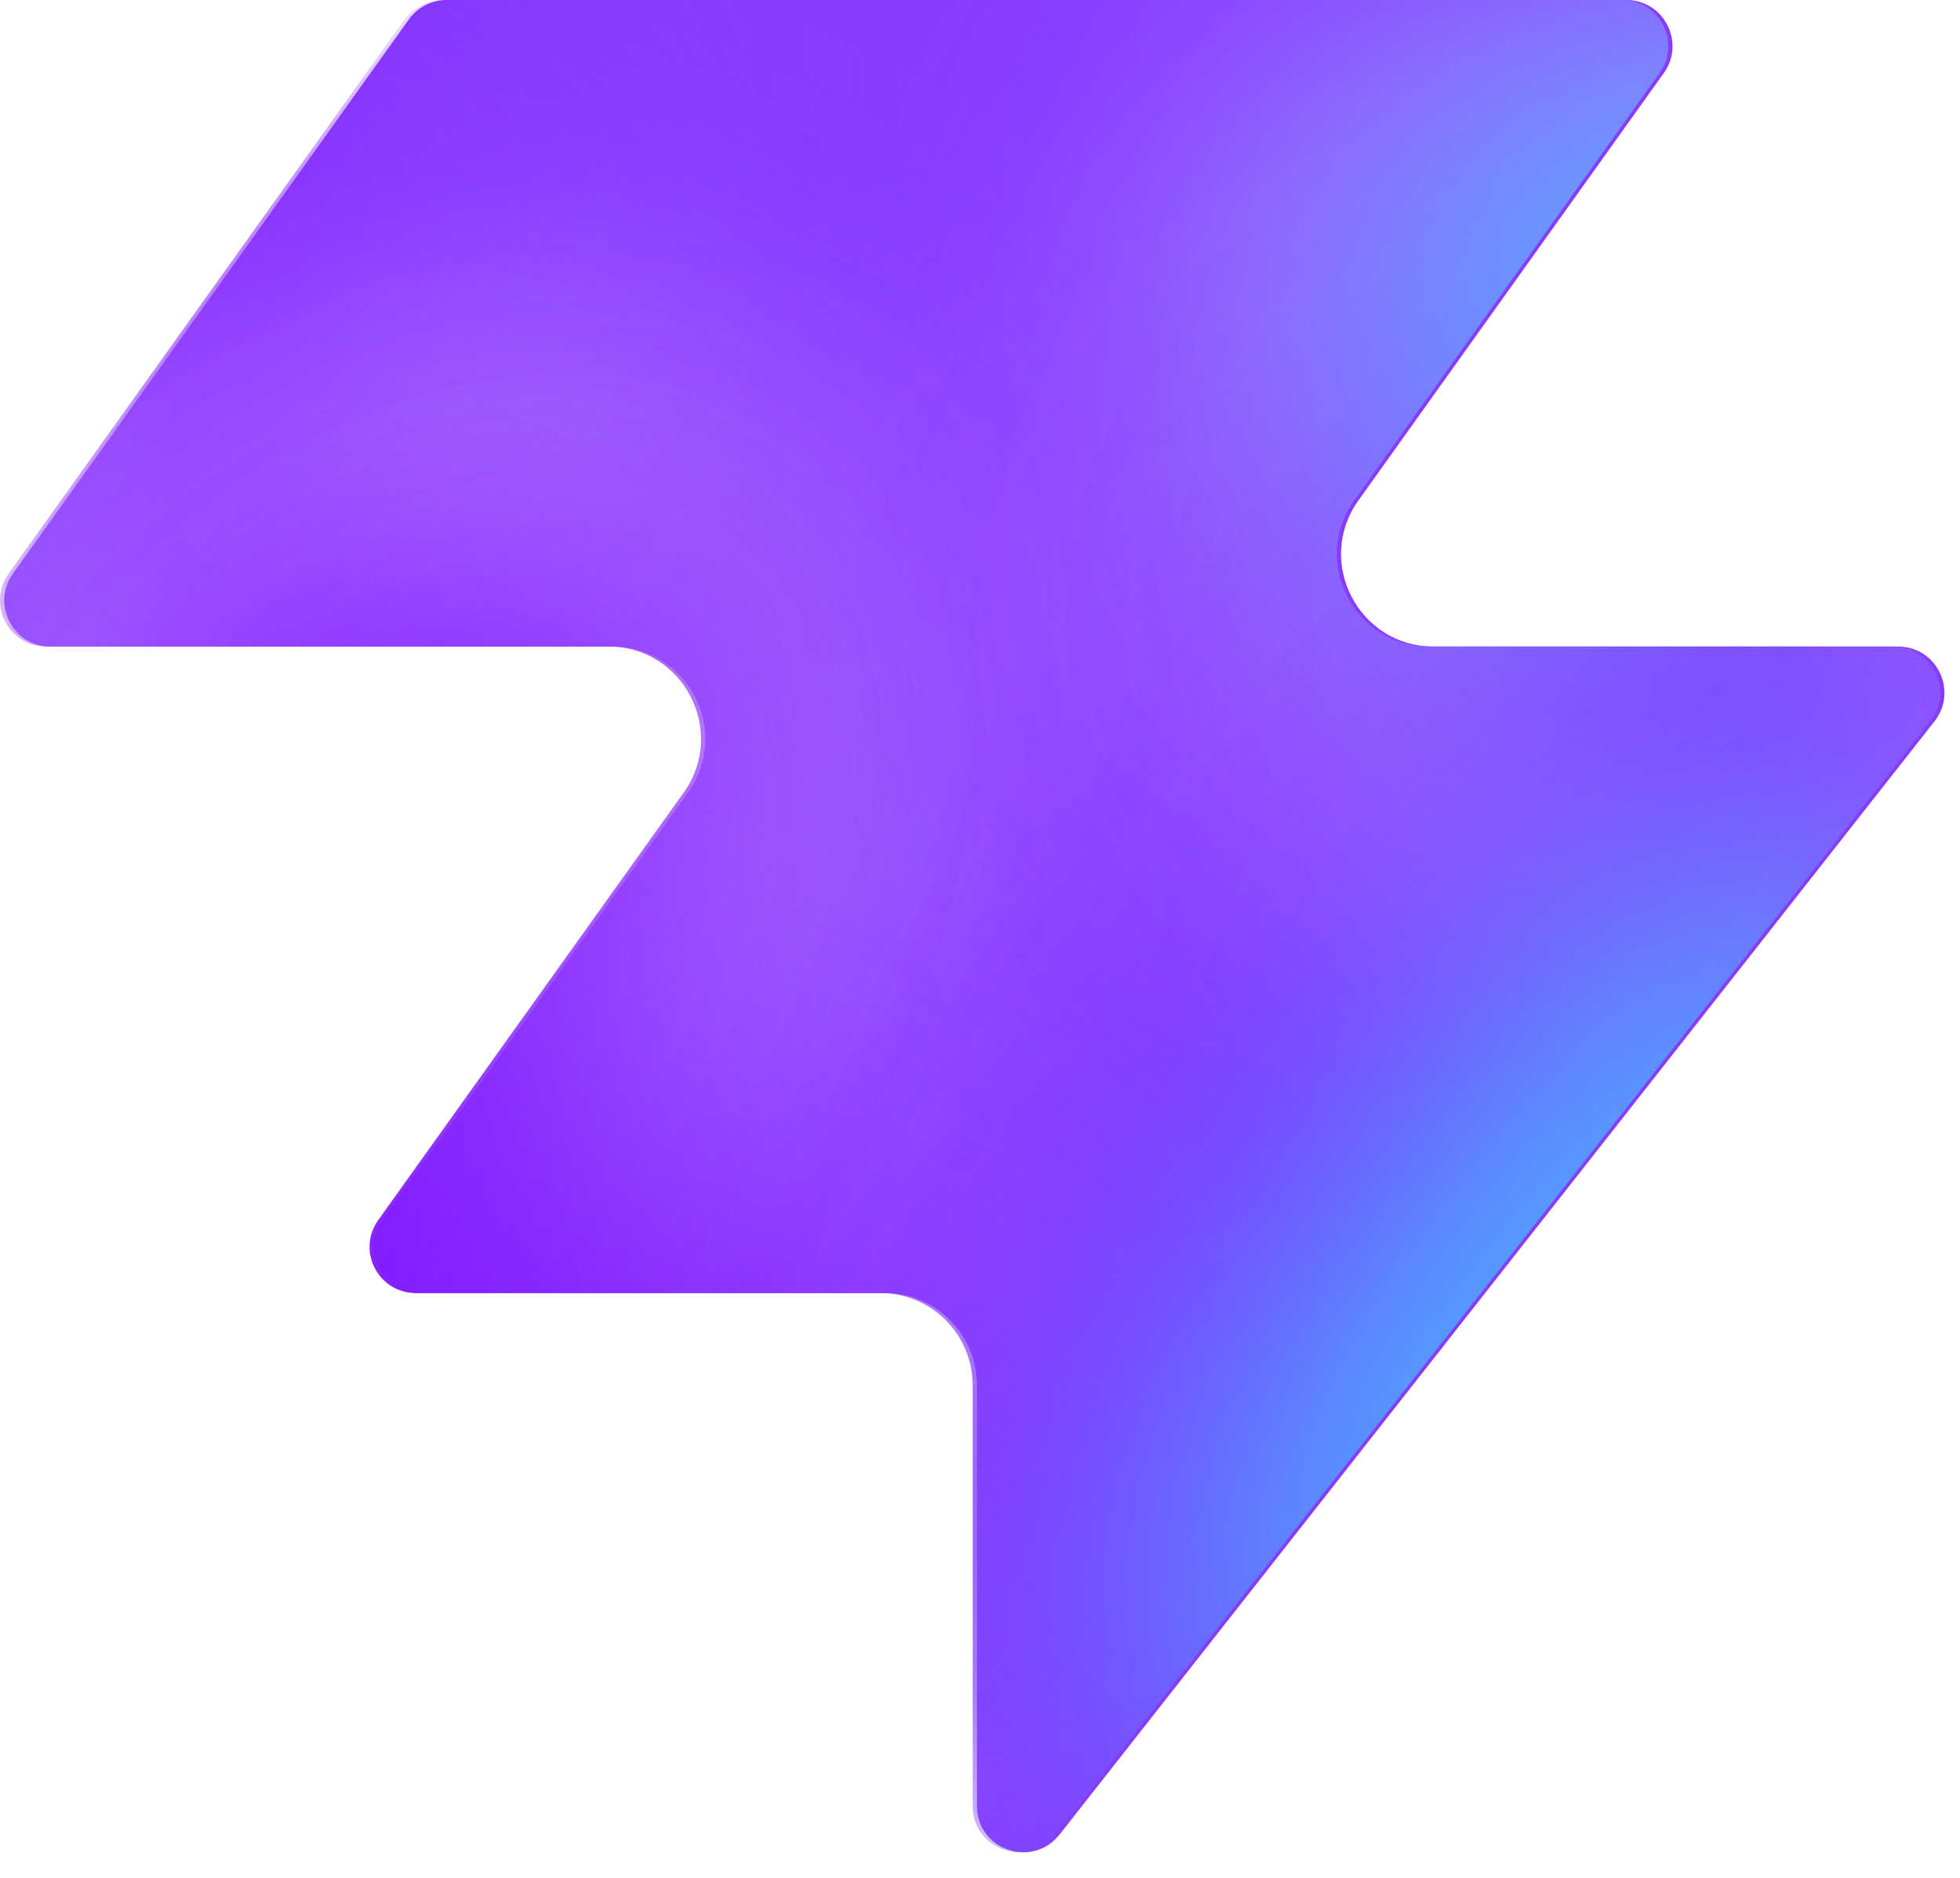
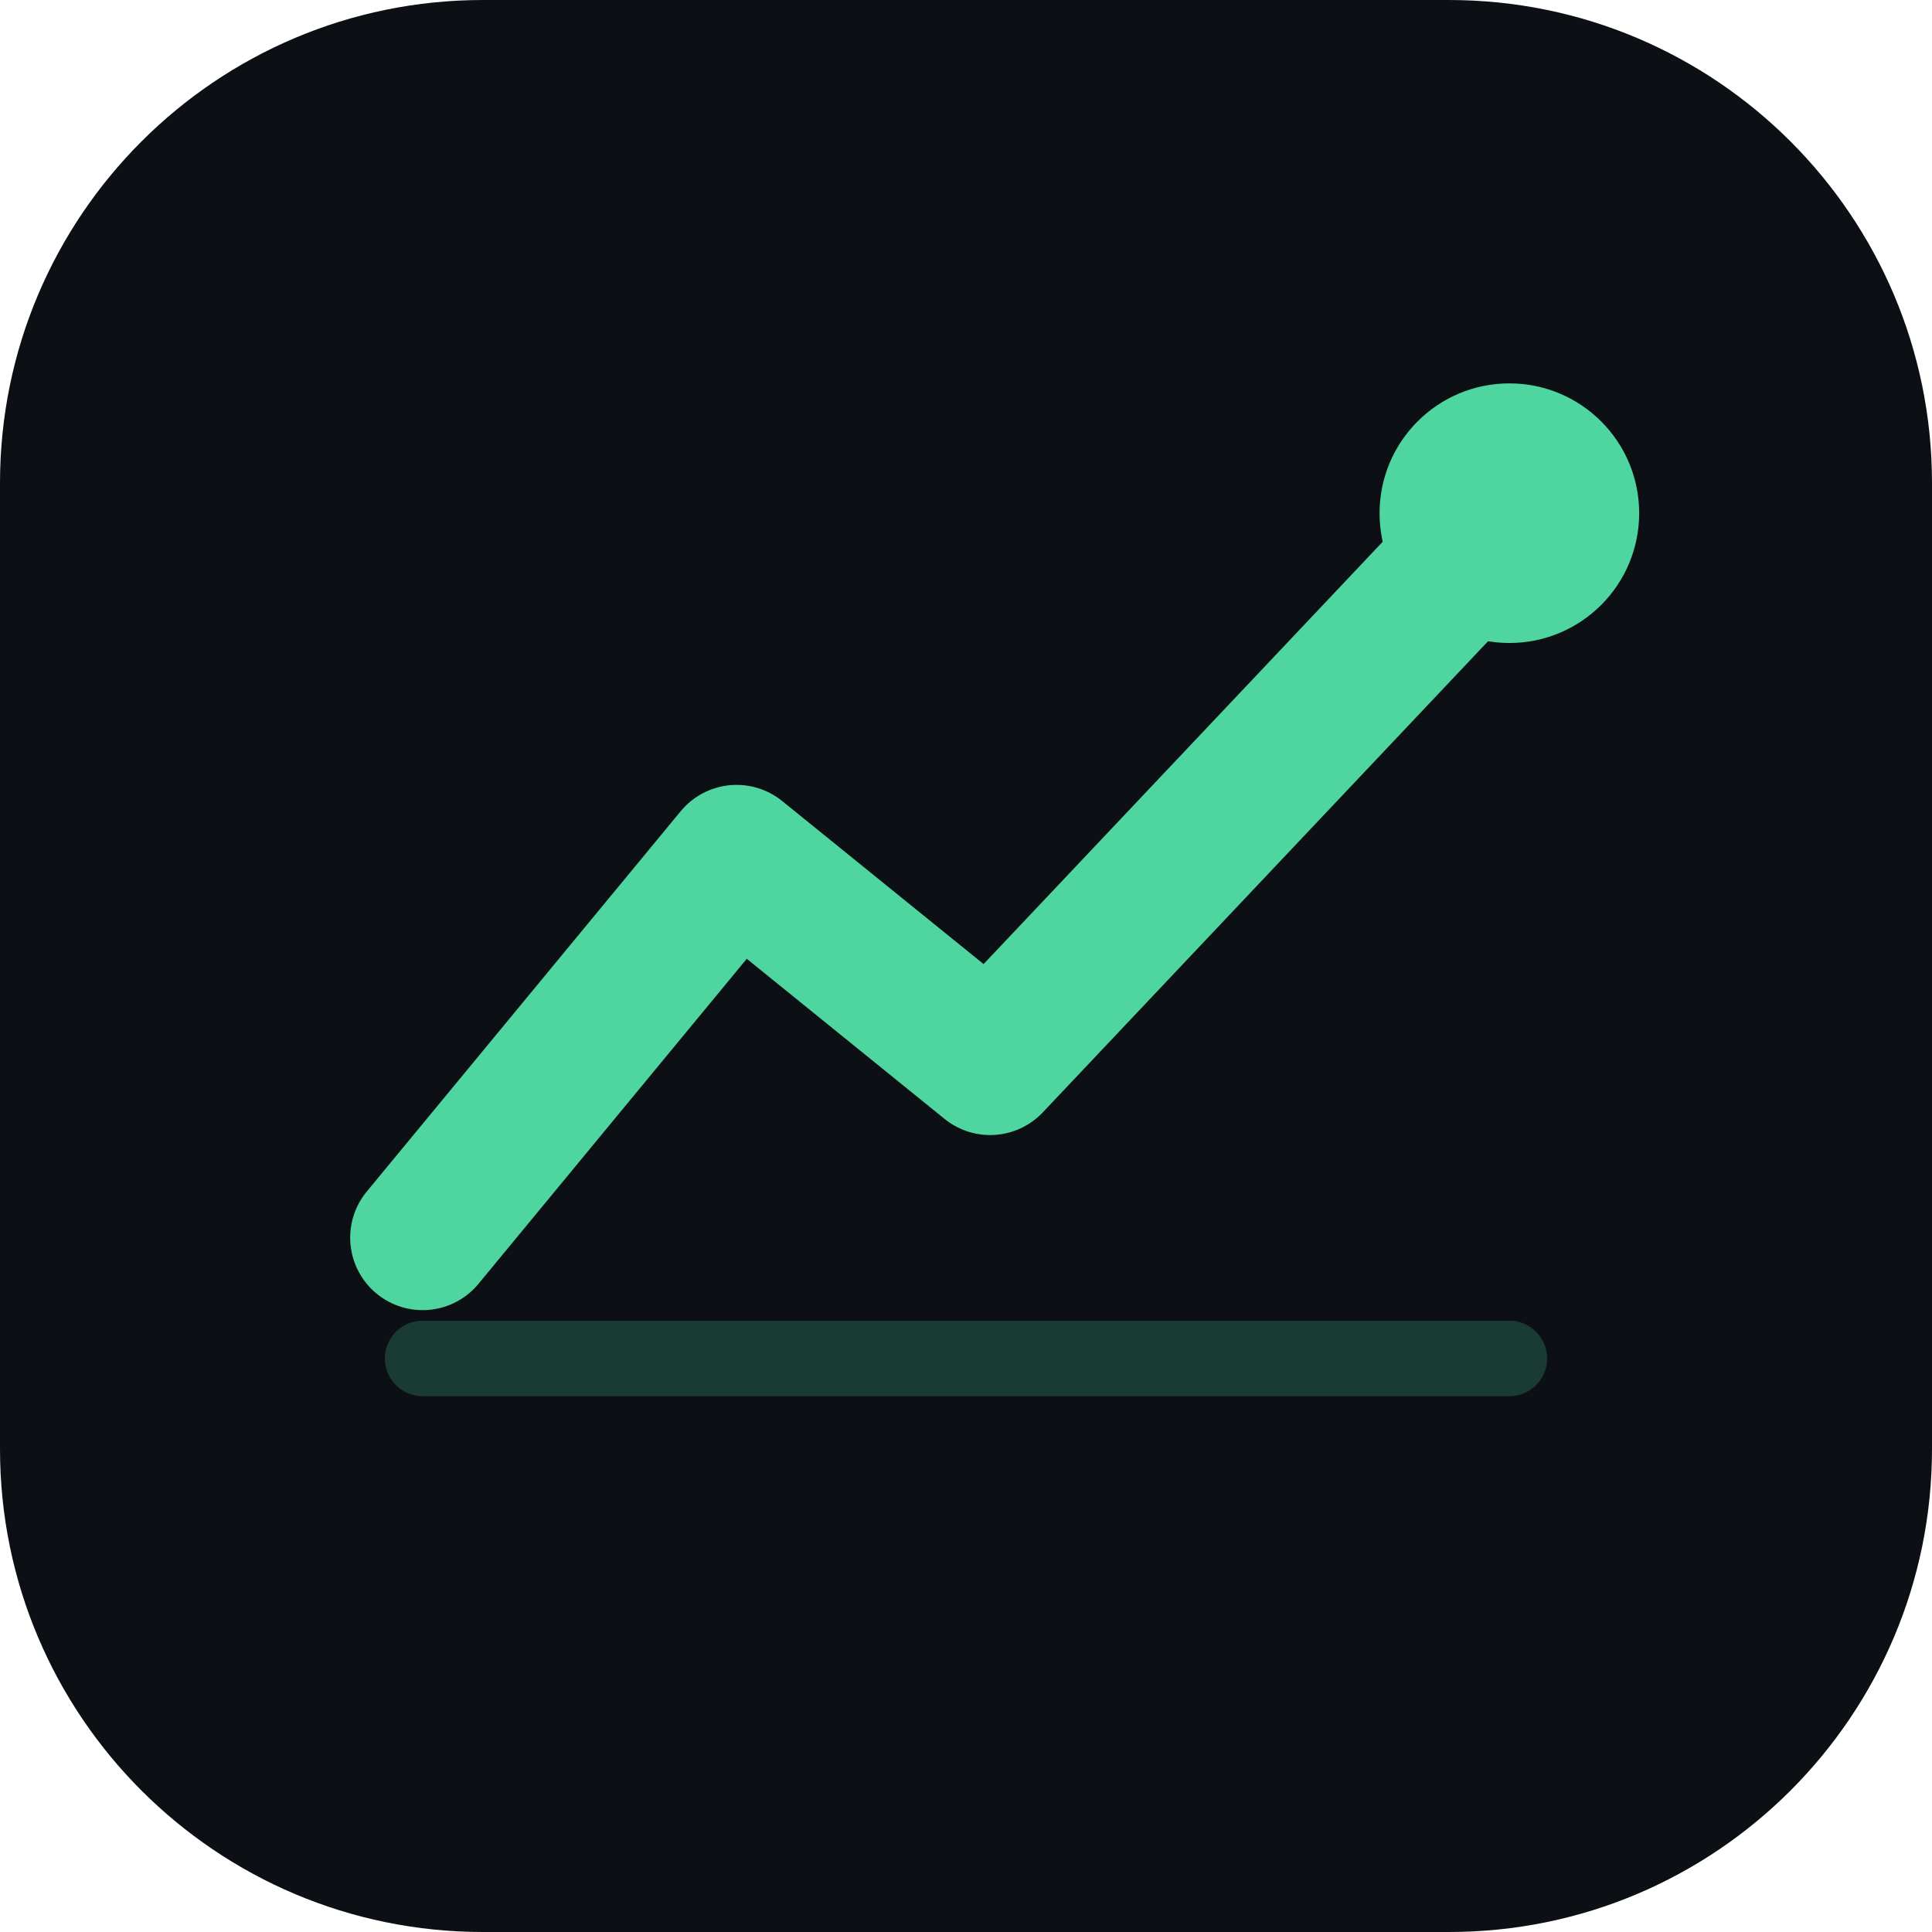
- <svg xmlns="http://www.w3.org/2000/svg" width="48" height="46" fill="none" viewBox="0 0 48 46">
-   <path fill="#863bff" d="M25.946 44.938c-.664.845-2.021.375-2.021-.698V33.937a2.26 2.26 0 0 0-2.262-2.262H10.287c-.92 0-1.456-1.04-.92-1.788l7.48-10.471c1.07-1.497 0-3.578-1.842-3.578H1.237c-.92 0-1.456-1.04-.92-1.788L10.013.474c.214-.297.556-.474.92-.474h28.894c.92 0 1.456 1.04.92 1.788l-7.48 10.471c-1.07 1.498 0 3.579 1.842 3.579h11.377c.943 0 1.473 1.088.89 1.83L25.947 44.94z" style="fill:#863bff;fill:color(display-p3 .525 .23 1);fill-opacity:1" />
-   <mask id="a" width="48" height="46" x="0" y="0" maskUnits="userSpaceOnUse" style="mask-type:alpha">
-     <path fill="#000" d="M25.842 44.938c-.664.844-2.021.375-2.021-.698V33.937a2.26 2.26 0 0 0-2.262-2.262H10.183c-.92 0-1.456-1.04-.92-1.788l7.48-10.471c1.07-1.498 0-3.579-1.842-3.579H1.133c-.92 0-1.456-1.04-.92-1.787L9.91.473c.214-.297.556-.474.92-.474h28.894c.92 0 1.456 1.04.92 1.788l-7.48 10.471c-1.07 1.498 0 3.578 1.842 3.578h11.377c.943 0 1.473 1.088.89 1.832L25.843 44.94z" style="fill:#000;fill-opacity:1" />
-   </mask>
-   <g mask="url(#a)">
-     <g filter="url(#b)">
-       <ellipse cx="5.508" cy="14.704" fill="#ede6ff" rx="5.508" ry="14.704" style="fill:#ede6ff;fill:color(display-p3 .927 .903 1);fill-opacity:1" transform="matrix(.00324 1 1 -.00324 -4.47 31.516)" />
-     </g>
-     <g filter="url(#c)">
-       <ellipse cx="10.399" cy="29.851" fill="#ede6ff" rx="10.399" ry="29.851" style="fill:#ede6ff;fill:color(display-p3 .927 .903 1);fill-opacity:1" transform="matrix(.00324 1 1 -.00324 -39.328 7.883)" />
-     </g>
-     <g filter="url(#d)">
-       <ellipse cx="5.508" cy="30.487" fill="#7e14ff" rx="5.508" ry="30.487" style="fill:#7e14ff;fill:color(display-p3 .492 .077 1);fill-opacity:1" transform="rotate(89.814 -25.913 -14.639)scale(1 -1)" />
-     </g>
-     <g filter="url(#e)">
-       <ellipse cx="5.508" cy="30.599" fill="#7e14ff" rx="5.508" ry="30.599" style="fill:#7e14ff;fill:color(display-p3 .492 .077 1);fill-opacity:1" transform="rotate(89.814 -32.644 -3.334)scale(1 -1)" />
-     </g>
-     <g filter="url(#f)">
-       <ellipse cx="5.508" cy="30.599" fill="#7e14ff" rx="5.508" ry="30.599" style="fill:#7e14ff;fill:color(display-p3 .492 .077 1);fill-opacity:1" transform="matrix(.00324 1 1 -.00324 -34.34 30.47)" />
-     </g>
-     <g filter="url(#g)">
-       <ellipse cx="14.072" cy="22.078" fill="#ede6ff" rx="14.072" ry="22.078" style="fill:#ede6ff;fill:color(display-p3 .927 .903 1);fill-opacity:1" transform="rotate(93.35 24.506 48.493)scale(-1 1)" />
-     </g>
-     <g filter="url(#h)">
-       <ellipse cx="3.47" cy="21.501" fill="#7e14ff" rx="3.47" ry="21.501" style="fill:#7e14ff;fill:color(display-p3 .492 .077 1);fill-opacity:1" transform="rotate(89.009 28.708 47.59)scale(-1 1)" />
-     </g>
-     <g filter="url(#i)">
-       <ellipse cx="3.47" cy="21.501" fill="#7e14ff" rx="3.47" ry="21.501" style="fill:#7e14ff;fill:color(display-p3 .492 .077 1);fill-opacity:1" transform="rotate(89.009 28.708 47.59)scale(-1 1)" />
-     </g>
-     <g filter="url(#j)">
-       <ellipse cx=".387" cy="8.972" fill="#7e14ff" rx="4.407" ry="29.108" style="fill:#7e14ff;fill:color(display-p3 .492 .077 1);fill-opacity:1" transform="rotate(39.51 .387 8.972)" />
-     </g>
-     <g filter="url(#k)">
-       <ellipse cx="47.523" cy="-6.092" fill="#7e14ff" rx="4.407" ry="29.108" style="fill:#7e14ff;fill:color(display-p3 .492 .077 1);fill-opacity:1" transform="rotate(37.892 47.523 -6.092)" />
-     </g>
-     <g filter="url(#l)">
-       <ellipse cx="41.412" cy="6.333" fill="#47bfff" rx="5.971" ry="9.665" style="fill:#47bfff;fill:color(display-p3 .28 .748 1);fill-opacity:1" transform="rotate(37.892 41.412 6.333)" />
-     </g>
-     <g filter="url(#m)">
-       <ellipse cx="-1.879" cy="38.332" fill="#7e14ff" rx="4.407" ry="29.108" style="fill:#7e14ff;fill:color(display-p3 .492 .077 1);fill-opacity:1" transform="rotate(37.892 -1.88 38.332)" />
-     </g>
-     <g filter="url(#n)">
-       <ellipse cx="-1.879" cy="38.332" fill="#7e14ff" rx="4.407" ry="29.108" style="fill:#7e14ff;fill:color(display-p3 .492 .077 1);fill-opacity:1" transform="rotate(37.892 -1.88 38.332)" />
-     </g>
-     <g filter="url(#o)">
-       <ellipse cx="35.651" cy="29.907" fill="#7e14ff" rx="4.407" ry="29.108" style="fill:#7e14ff;fill:color(display-p3 .492 .077 1);fill-opacity:1" transform="rotate(37.892 35.651 29.907)" />
-     </g>
-     <g filter="url(#p)">
-       <ellipse cx="38.418" cy="32.4" fill="#47bfff" rx="5.971" ry="15.297" style="fill:#47bfff;fill:color(display-p3 .28 .748 1);fill-opacity:1" transform="rotate(37.892 38.418 32.4)" />
-     </g>
-   </g>
-   <defs>
-     <filter id="b" width="60.045" height="41.654" x="-19.77" y="16.149" color-interpolation-filters="sRGB" filterUnits="userSpaceOnUse">
-       <feFlood flood-opacity="0" result="BackgroundImageFix" />
-       <feBlend in="SourceGraphic" in2="BackgroundImageFix" result="shape" />
-       <feGaussianBlur result="effect1_foregroundBlur_2002_17158" stdDeviation="7.659" />
-     </filter>
-     <filter id="c" width="90.34" height="51.437" x="-54.613" y="-7.533" color-interpolation-filters="sRGB" filterUnits="userSpaceOnUse">
-       <feFlood flood-opacity="0" result="BackgroundImageFix" />
-       <feBlend in="SourceGraphic" in2="BackgroundImageFix" result="shape" />
-       <feGaussianBlur result="effect1_foregroundBlur_2002_17158" stdDeviation="7.659" />
-     </filter>
-     <filter id="d" width="79.355" height="29.4" x="-49.64" y="2.03" color-interpolation-filters="sRGB" filterUnits="userSpaceOnUse">
-       <feFlood flood-opacity="0" result="BackgroundImageFix" />
-       <feBlend in="SourceGraphic" in2="BackgroundImageFix" result="shape" />
-       <feGaussianBlur result="effect1_foregroundBlur_2002_17158" stdDeviation="4.596" />
-     </filter>
-     <filter id="e" width="79.579" height="29.4" x="-45.045" y="20.029" color-interpolation-filters="sRGB" filterUnits="userSpaceOnUse">
-       <feFlood flood-opacity="0" result="BackgroundImageFix" />
-       <feBlend in="SourceGraphic" in2="BackgroundImageFix" result="shape" />
-       <feGaussianBlur result="effect1_foregroundBlur_2002_17158" stdDeviation="4.596" />
-     </filter>
-     <filter id="f" width="79.579" height="29.4" x="-43.513" y="21.178" color-interpolation-filters="sRGB" filterUnits="userSpaceOnUse">
-       <feFlood flood-opacity="0" result="BackgroundImageFix" />
-       <feBlend in="SourceGraphic" in2="BackgroundImageFix" result="shape" />
-       <feGaussianBlur result="effect1_foregroundBlur_2002_17158" stdDeviation="4.596" />
-     </filter>
-     <filter id="g" width="74.749" height="58.852" x="15.756" y="-17.901" color-interpolation-filters="sRGB" filterUnits="userSpaceOnUse">
-       <feFlood flood-opacity="0" result="BackgroundImageFix" />
-       <feBlend in="SourceGraphic" in2="BackgroundImageFix" result="shape" />
-       <feGaussianBlur result="effect1_foregroundBlur_2002_17158" stdDeviation="7.659" />
-     </filter>
-     <filter id="h" width="61.377" height="25.362" x="23.548" y="2.284" color-interpolation-filters="sRGB" filterUnits="userSpaceOnUse">
-       <feFlood flood-opacity="0" result="BackgroundImageFix" />
-       <feBlend in="SourceGraphic" in2="BackgroundImageFix" result="shape" />
-       <feGaussianBlur result="effect1_foregroundBlur_2002_17158" stdDeviation="4.596" />
-     </filter>
-     <filter id="i" width="61.377" height="25.362" x="23.548" y="2.284" color-interpolation-filters="sRGB" filterUnits="userSpaceOnUse">
-       <feFlood flood-opacity="0" result="BackgroundImageFix" />
-       <feBlend in="SourceGraphic" in2="BackgroundImageFix" result="shape" />
-       <feGaussianBlur result="effect1_foregroundBlur_2002_17158" stdDeviation="4.596" />
-     </filter>
-     <filter id="j" width="56.045" height="63.649" x="-27.636" y="-22.853" color-interpolation-filters="sRGB" filterUnits="userSpaceOnUse">
-       <feFlood flood-opacity="0" result="BackgroundImageFix" />
-       <feBlend in="SourceGraphic" in2="BackgroundImageFix" result="shape" />
-       <feGaussianBlur result="effect1_foregroundBlur_2002_17158" stdDeviation="4.596" />
-     </filter>
-     <filter id="k" width="54.814" height="64.646" x="20.116" y="-38.415" color-interpolation-filters="sRGB" filterUnits="userSpaceOnUse">
-       <feFlood flood-opacity="0" result="BackgroundImageFix" />
-       <feBlend in="SourceGraphic" in2="BackgroundImageFix" result="shape" />
-       <feGaussianBlur result="effect1_foregroundBlur_2002_17158" stdDeviation="4.596" />
-     </filter>
-     <filter id="l" width="33.541" height="35.313" x="24.641" y="-11.323" color-interpolation-filters="sRGB" filterUnits="userSpaceOnUse">
-       <feFlood flood-opacity="0" result="BackgroundImageFix" />
-       <feBlend in="SourceGraphic" in2="BackgroundImageFix" result="shape" />
-       <feGaussianBlur result="effect1_foregroundBlur_2002_17158" stdDeviation="4.596" />
-     </filter>
-     <filter id="m" width="54.814" height="64.646" x="-29.286" y="6.009" color-interpolation-filters="sRGB" filterUnits="userSpaceOnUse">
-       <feFlood flood-opacity="0" result="BackgroundImageFix" />
-       <feBlend in="SourceGraphic" in2="BackgroundImageFix" result="shape" />
-       <feGaussianBlur result="effect1_foregroundBlur_2002_17158" stdDeviation="4.596" />
-     </filter>
-     <filter id="n" width="54.814" height="64.646" x="-29.286" y="6.009" color-interpolation-filters="sRGB" filterUnits="userSpaceOnUse">
-       <feFlood flood-opacity="0" result="BackgroundImageFix" />
-       <feBlend in="SourceGraphic" in2="BackgroundImageFix" result="shape" />
-       <feGaussianBlur result="effect1_foregroundBlur_2002_17158" stdDeviation="4.596" />
-     </filter>
-     <filter id="o" width="54.814" height="64.646" x="8.244" y="-2.416" color-interpolation-filters="sRGB" filterUnits="userSpaceOnUse">
-       <feFlood flood-opacity="0" result="BackgroundImageFix" />
-       <feBlend in="SourceGraphic" in2="BackgroundImageFix" result="shape" />
-       <feGaussianBlur result="effect1_foregroundBlur_2002_17158" stdDeviation="4.596" />
-     </filter>
-     <filter id="p" width="39.409" height="43.623" x="18.713" y="10.588" color-interpolation-filters="sRGB" filterUnits="userSpaceOnUse">
-       <feFlood flood-opacity="0" result="BackgroundImageFix" />
-       <feBlend in="SourceGraphic" in2="BackgroundImageFix" result="shape" />
-       <feGaussianBlur result="effect1_foregroundBlur_2002_17158" stdDeviation="4.596" />
-     </filter>
-   </defs>
+ <svg xmlns="http://www.w3.org/2000/svg" viewBox="0 0 32 32" fill="none">
+   <rect width="32" height="32" rx="8" fill="#0c1014" />
+   <path d="M7 22.5 H25" stroke="#4fd6a0" stroke-opacity="0.22" stroke-width="1.25" stroke-linecap="round" />
+   <path d="M7 20.5 L12.2 14.2 L16.4 17.6 L25 8.5" stroke="#4fd6a0" stroke-width="2.4" stroke-linecap="round" stroke-linejoin="round" />
+   <circle cx="25" cy="8.5" r="2.15" fill="#4fd6a0" />
</svg>
